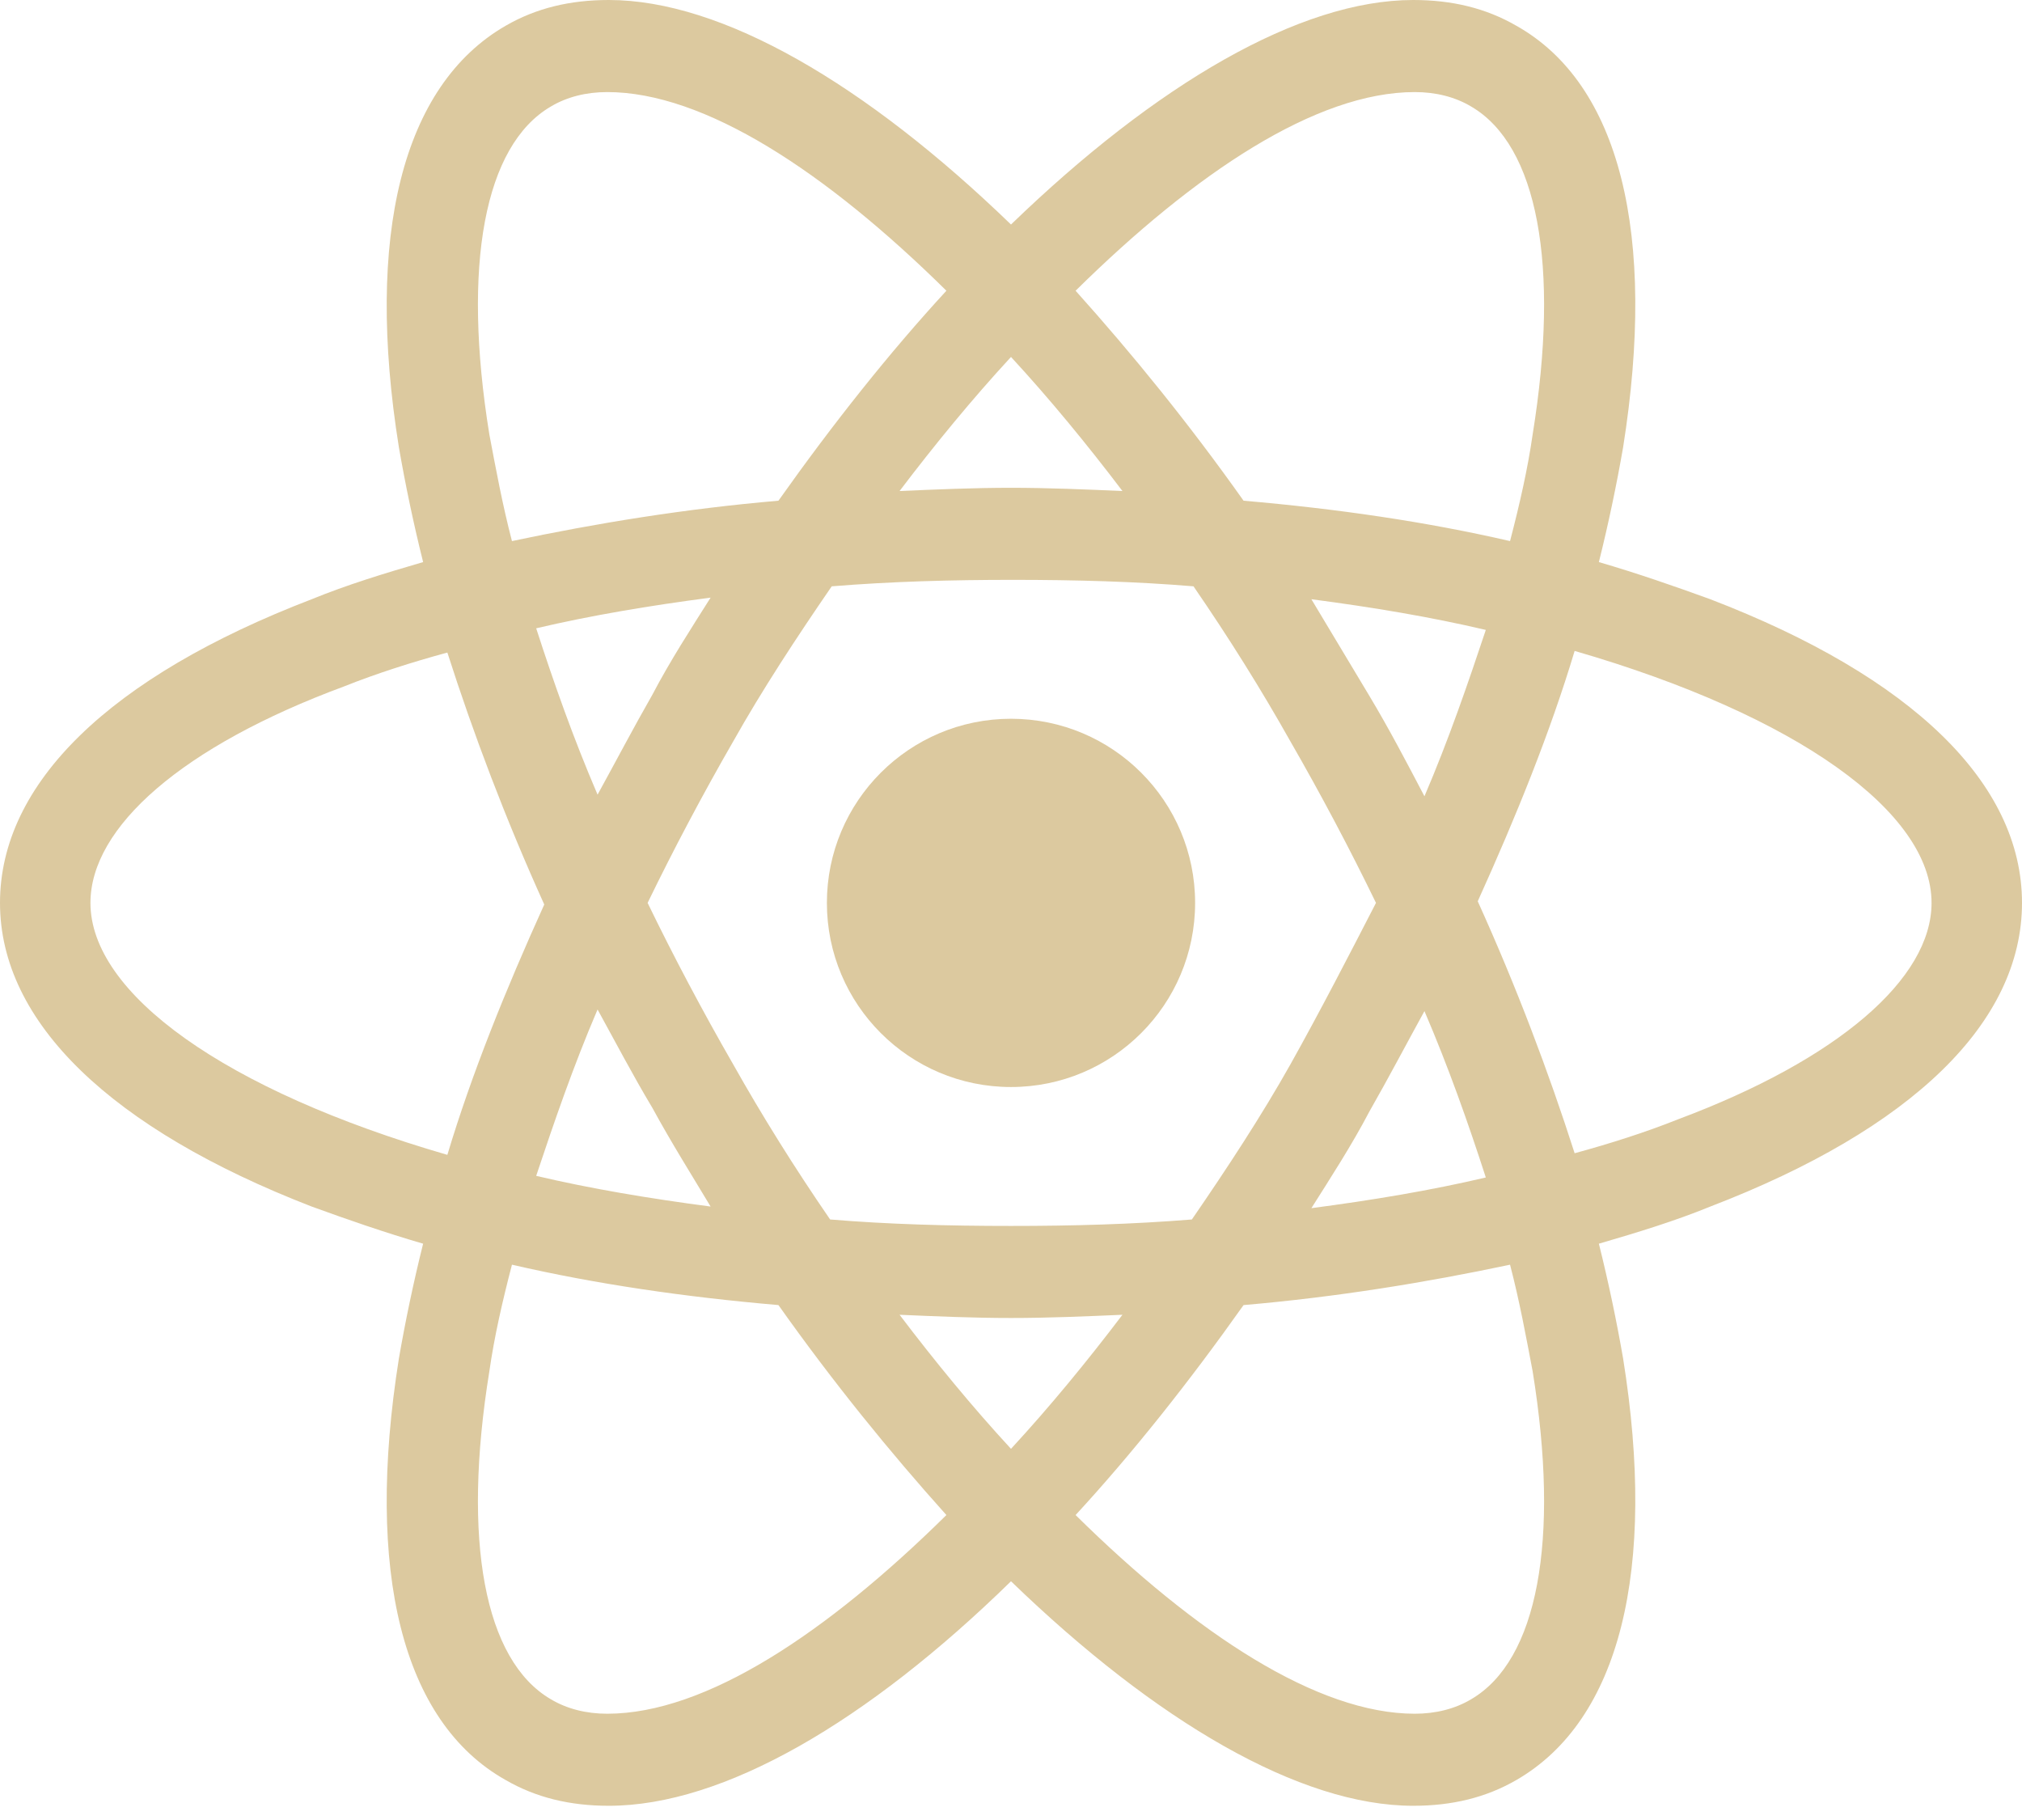
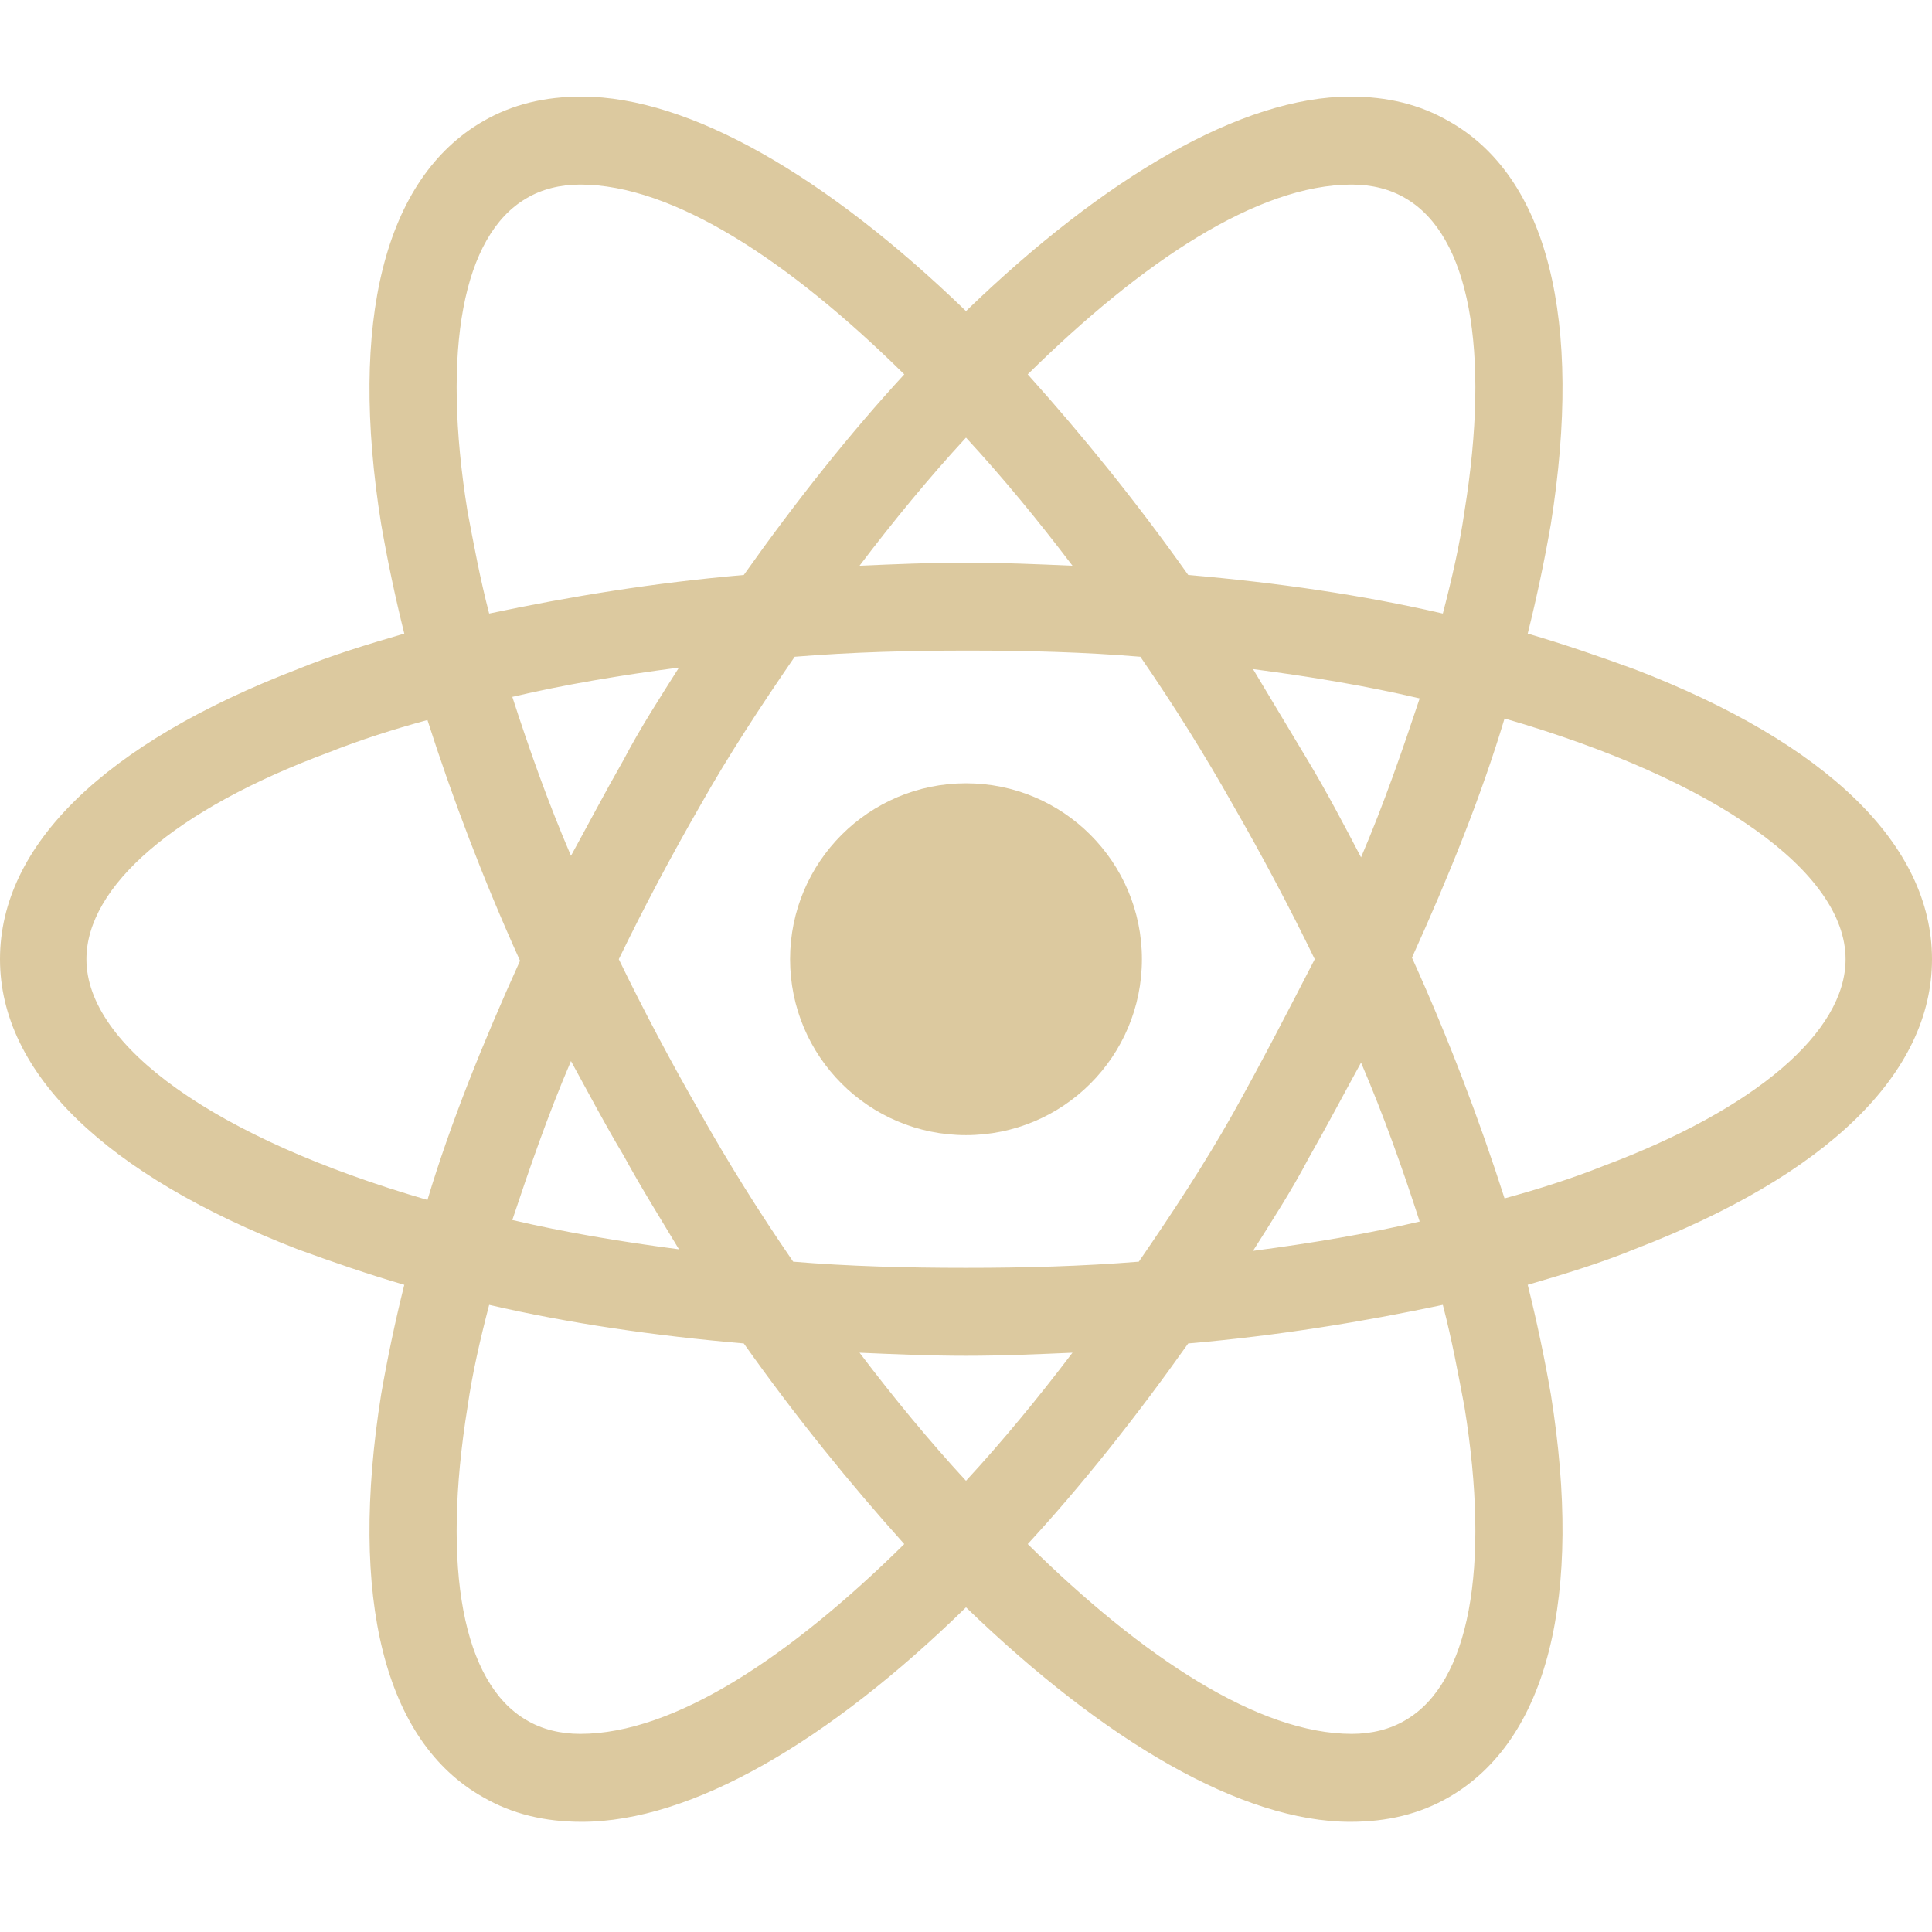
- <svg xmlns="http://www.w3.org/2000/svg" width="130" height="117" viewBox="0 0 130 117" fill="none">
+ <svg xmlns="http://www.w3.org/2000/svg" width="75" height="75" viewBox="0 0 130 117" fill="none">
  <path d="M65 69.88C71.538 69.88 76.837 64.581 76.837 58.043C76.837 51.506 71.538 46.206 65 46.206C58.463 46.206 53.163 51.506 53.163 58.043C53.163 64.581 58.463 69.88 65 69.88Z" fill="#DCC99F" />
  <path d="M109.96 38.522C107.676 37.692 105.288 36.861 102.796 36.134C103.419 33.642 103.938 31.15 104.353 28.762C106.534 15.056 104.145 5.399 97.5 1.661C95.527 0.519 93.347 0 90.855 0C83.586 0 74.345 5.399 65 14.433C55.655 5.399 46.414 0 39.145 0C36.653 0 34.473 0.519 32.5 1.661C25.855 5.503 23.466 15.16 25.647 28.762C26.062 31.15 26.581 33.642 27.204 36.134C24.712 36.861 22.324 37.588 20.04 38.522C7.061 43.506 0 50.359 0 58.043C0 65.727 7.165 72.58 20.04 77.564C22.324 78.395 24.712 79.225 27.204 79.952C26.581 82.444 26.062 84.936 25.647 87.324C23.466 101.03 25.855 110.687 32.5 114.425C34.473 115.567 36.653 116.086 39.145 116.086C46.518 116.086 55.759 110.687 65 101.653C74.345 110.687 83.586 116.086 90.855 116.086C93.347 116.086 95.527 115.567 97.5 114.425C104.145 110.583 106.534 100.927 104.353 87.324C103.938 84.936 103.419 82.444 102.796 79.952C105.288 79.225 107.676 78.498 109.96 77.564C122.939 72.58 130 65.727 130 58.043C130 50.359 122.939 43.506 109.96 38.522ZM94.593 6.853C98.85 9.345 100.304 17.029 98.538 27.931C98.227 30.112 97.708 32.396 97.085 34.784C91.685 33.538 85.974 32.708 79.952 32.188C76.422 27.204 72.787 22.74 69.153 18.69C76.837 11.11 84.625 5.919 90.959 5.919C92.308 5.919 93.554 6.23 94.593 6.853ZM82.963 68.427C81.094 71.749 78.914 75.072 76.629 78.395C72.787 78.706 68.946 78.81 65 78.81C60.95 78.81 57.109 78.706 53.371 78.395C51.086 75.072 49.01 71.749 47.141 68.427C45.168 65 43.299 61.47 41.637 58.043C43.299 54.617 45.168 51.086 47.141 47.66C49.01 44.337 51.19 41.014 53.474 37.692C57.316 37.38 61.158 37.276 65.104 37.276C69.153 37.276 72.995 37.38 76.733 37.692C79.018 41.014 81.094 44.337 82.963 47.66C84.936 51.086 86.805 54.617 88.466 58.043C86.701 61.47 84.936 64.896 82.963 68.427ZM91.582 65C93.139 68.634 94.385 72.165 95.527 75.695C91.997 76.526 88.259 77.149 84.313 77.668C85.559 75.695 86.909 73.618 88.051 71.438C89.297 69.257 90.439 67.077 91.582 65ZM65 93.139C62.508 90.439 60.12 87.532 57.836 84.521C60.224 84.625 62.612 84.728 65 84.728C67.388 84.728 69.776 84.625 72.165 84.521C69.88 87.532 67.492 90.439 65 93.139ZM45.687 77.564C41.741 77.045 38.003 76.422 34.473 75.591C35.615 72.165 36.861 68.53 38.419 64.896C39.561 66.973 40.703 69.153 41.949 71.23C43.195 73.514 44.441 75.487 45.687 77.564ZM38.419 51.086C36.861 47.452 35.615 43.922 34.473 40.391C38.003 39.561 41.741 38.938 45.687 38.419C44.441 40.391 43.091 42.468 41.949 44.649C40.703 46.829 39.561 49.01 38.419 51.086ZM65 22.947C67.492 25.647 69.88 28.554 72.165 31.566C69.776 31.462 67.388 31.358 65 31.358C62.612 31.358 60.224 31.462 57.836 31.566C60.12 28.554 62.508 25.647 65 22.947ZM88.051 44.752L84.313 38.522C88.259 39.041 91.997 39.664 95.527 40.495C94.385 43.922 93.139 47.556 91.582 51.19C90.439 49.01 89.297 46.829 88.051 44.752ZM31.462 27.931C29.697 17.029 31.15 9.345 35.407 6.853C36.446 6.23 37.692 5.919 39.041 5.919C45.272 5.919 53.059 11.006 60.847 18.69C57.212 22.636 53.578 27.204 50.048 32.188C44.026 32.708 38.315 33.642 32.915 34.784C32.292 32.396 31.877 30.112 31.462 27.931ZM5.815 58.043C5.815 53.163 11.733 47.971 22.117 44.129C24.193 43.299 26.478 42.572 28.762 41.949C30.423 47.141 32.5 52.644 34.992 58.147C32.5 63.65 30.32 69.049 28.762 74.241C14.433 70.088 5.815 63.858 5.815 58.043ZM35.407 109.233C31.15 106.741 29.697 99.058 31.462 88.155C31.773 85.974 32.292 83.69 32.915 81.302C38.315 82.548 44.026 83.379 50.048 83.898C53.578 88.882 57.212 93.347 60.847 97.396C53.163 104.976 45.375 110.168 39.041 110.168C37.692 110.168 36.446 109.856 35.407 109.233ZM98.538 88.155C100.304 99.058 98.85 106.741 94.593 109.233C93.554 109.856 92.308 110.168 90.959 110.168C84.728 110.168 76.941 105.08 69.153 97.396C72.787 93.451 76.422 88.882 79.952 83.898C85.974 83.379 91.685 82.444 97.085 81.302C97.708 83.69 98.123 85.974 98.538 88.155ZM107.883 71.957C105.807 72.787 103.522 73.514 101.238 74.137C99.577 68.946 97.5 63.443 95.008 57.939C97.5 52.436 99.68 47.037 101.238 41.845C115.567 45.998 124.185 52.228 124.185 58.043C124.185 62.923 118.163 68.115 107.883 71.957Z" fill="#DCC99F" />
</svg>
